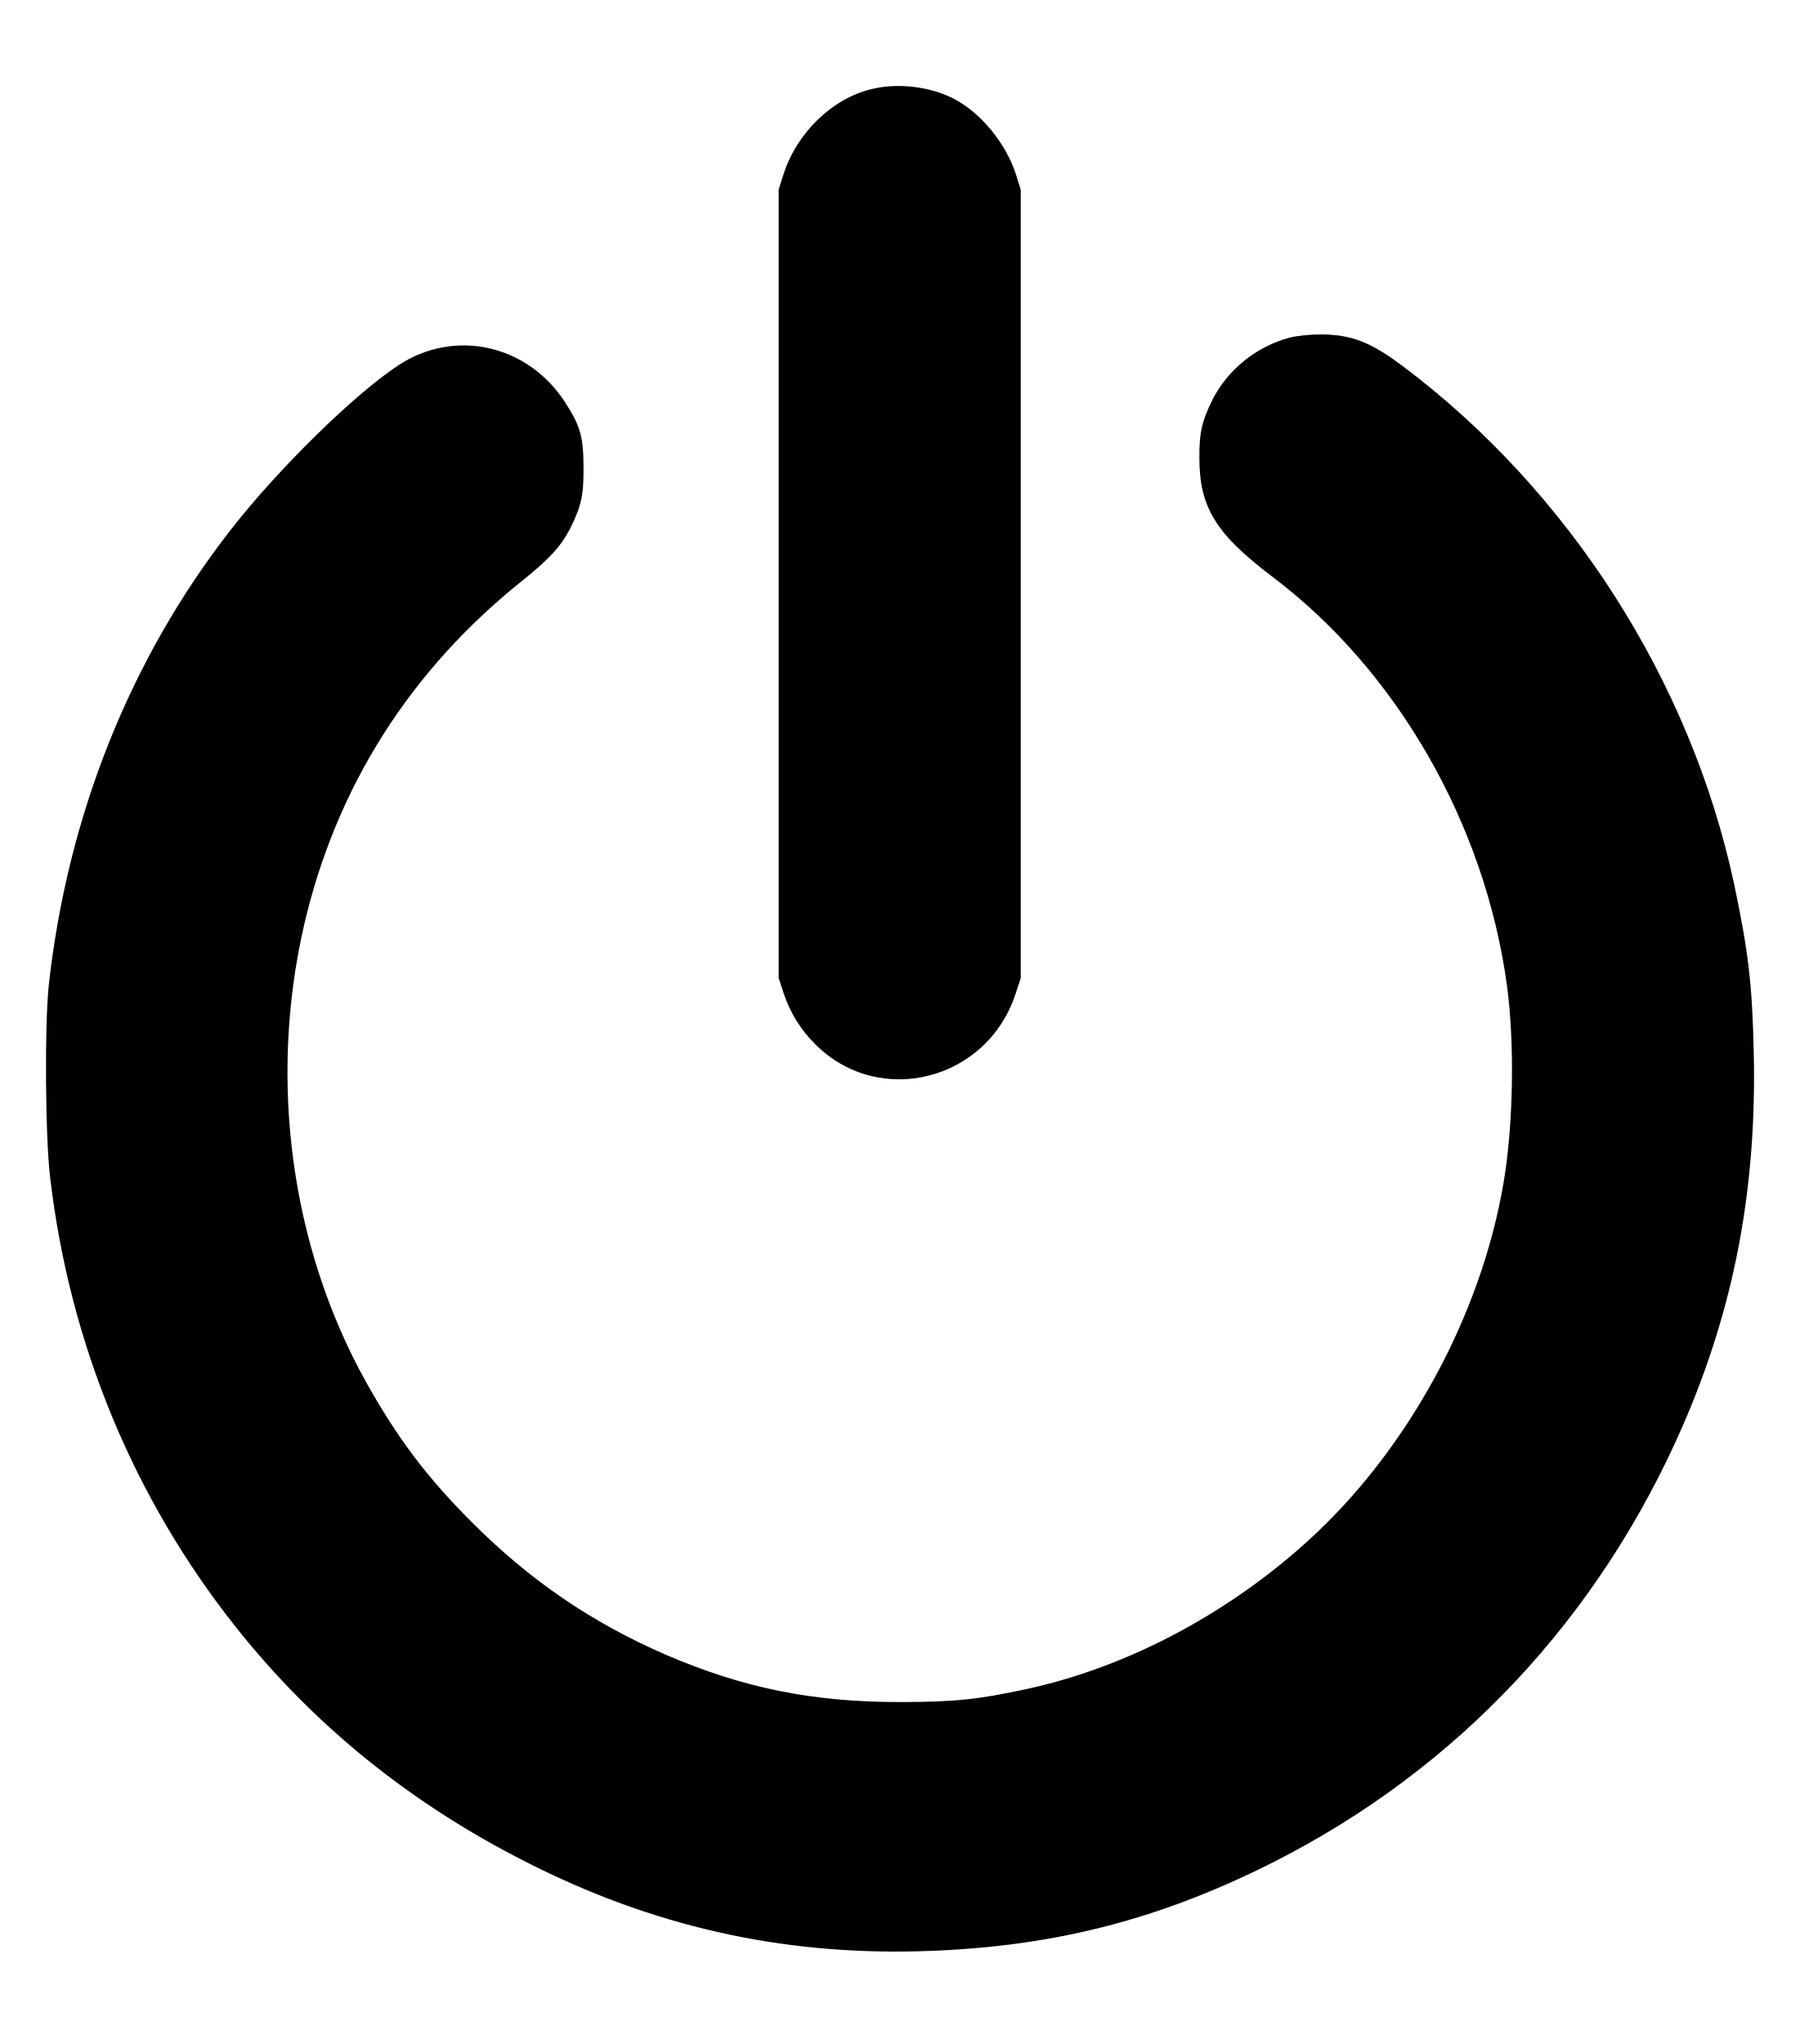
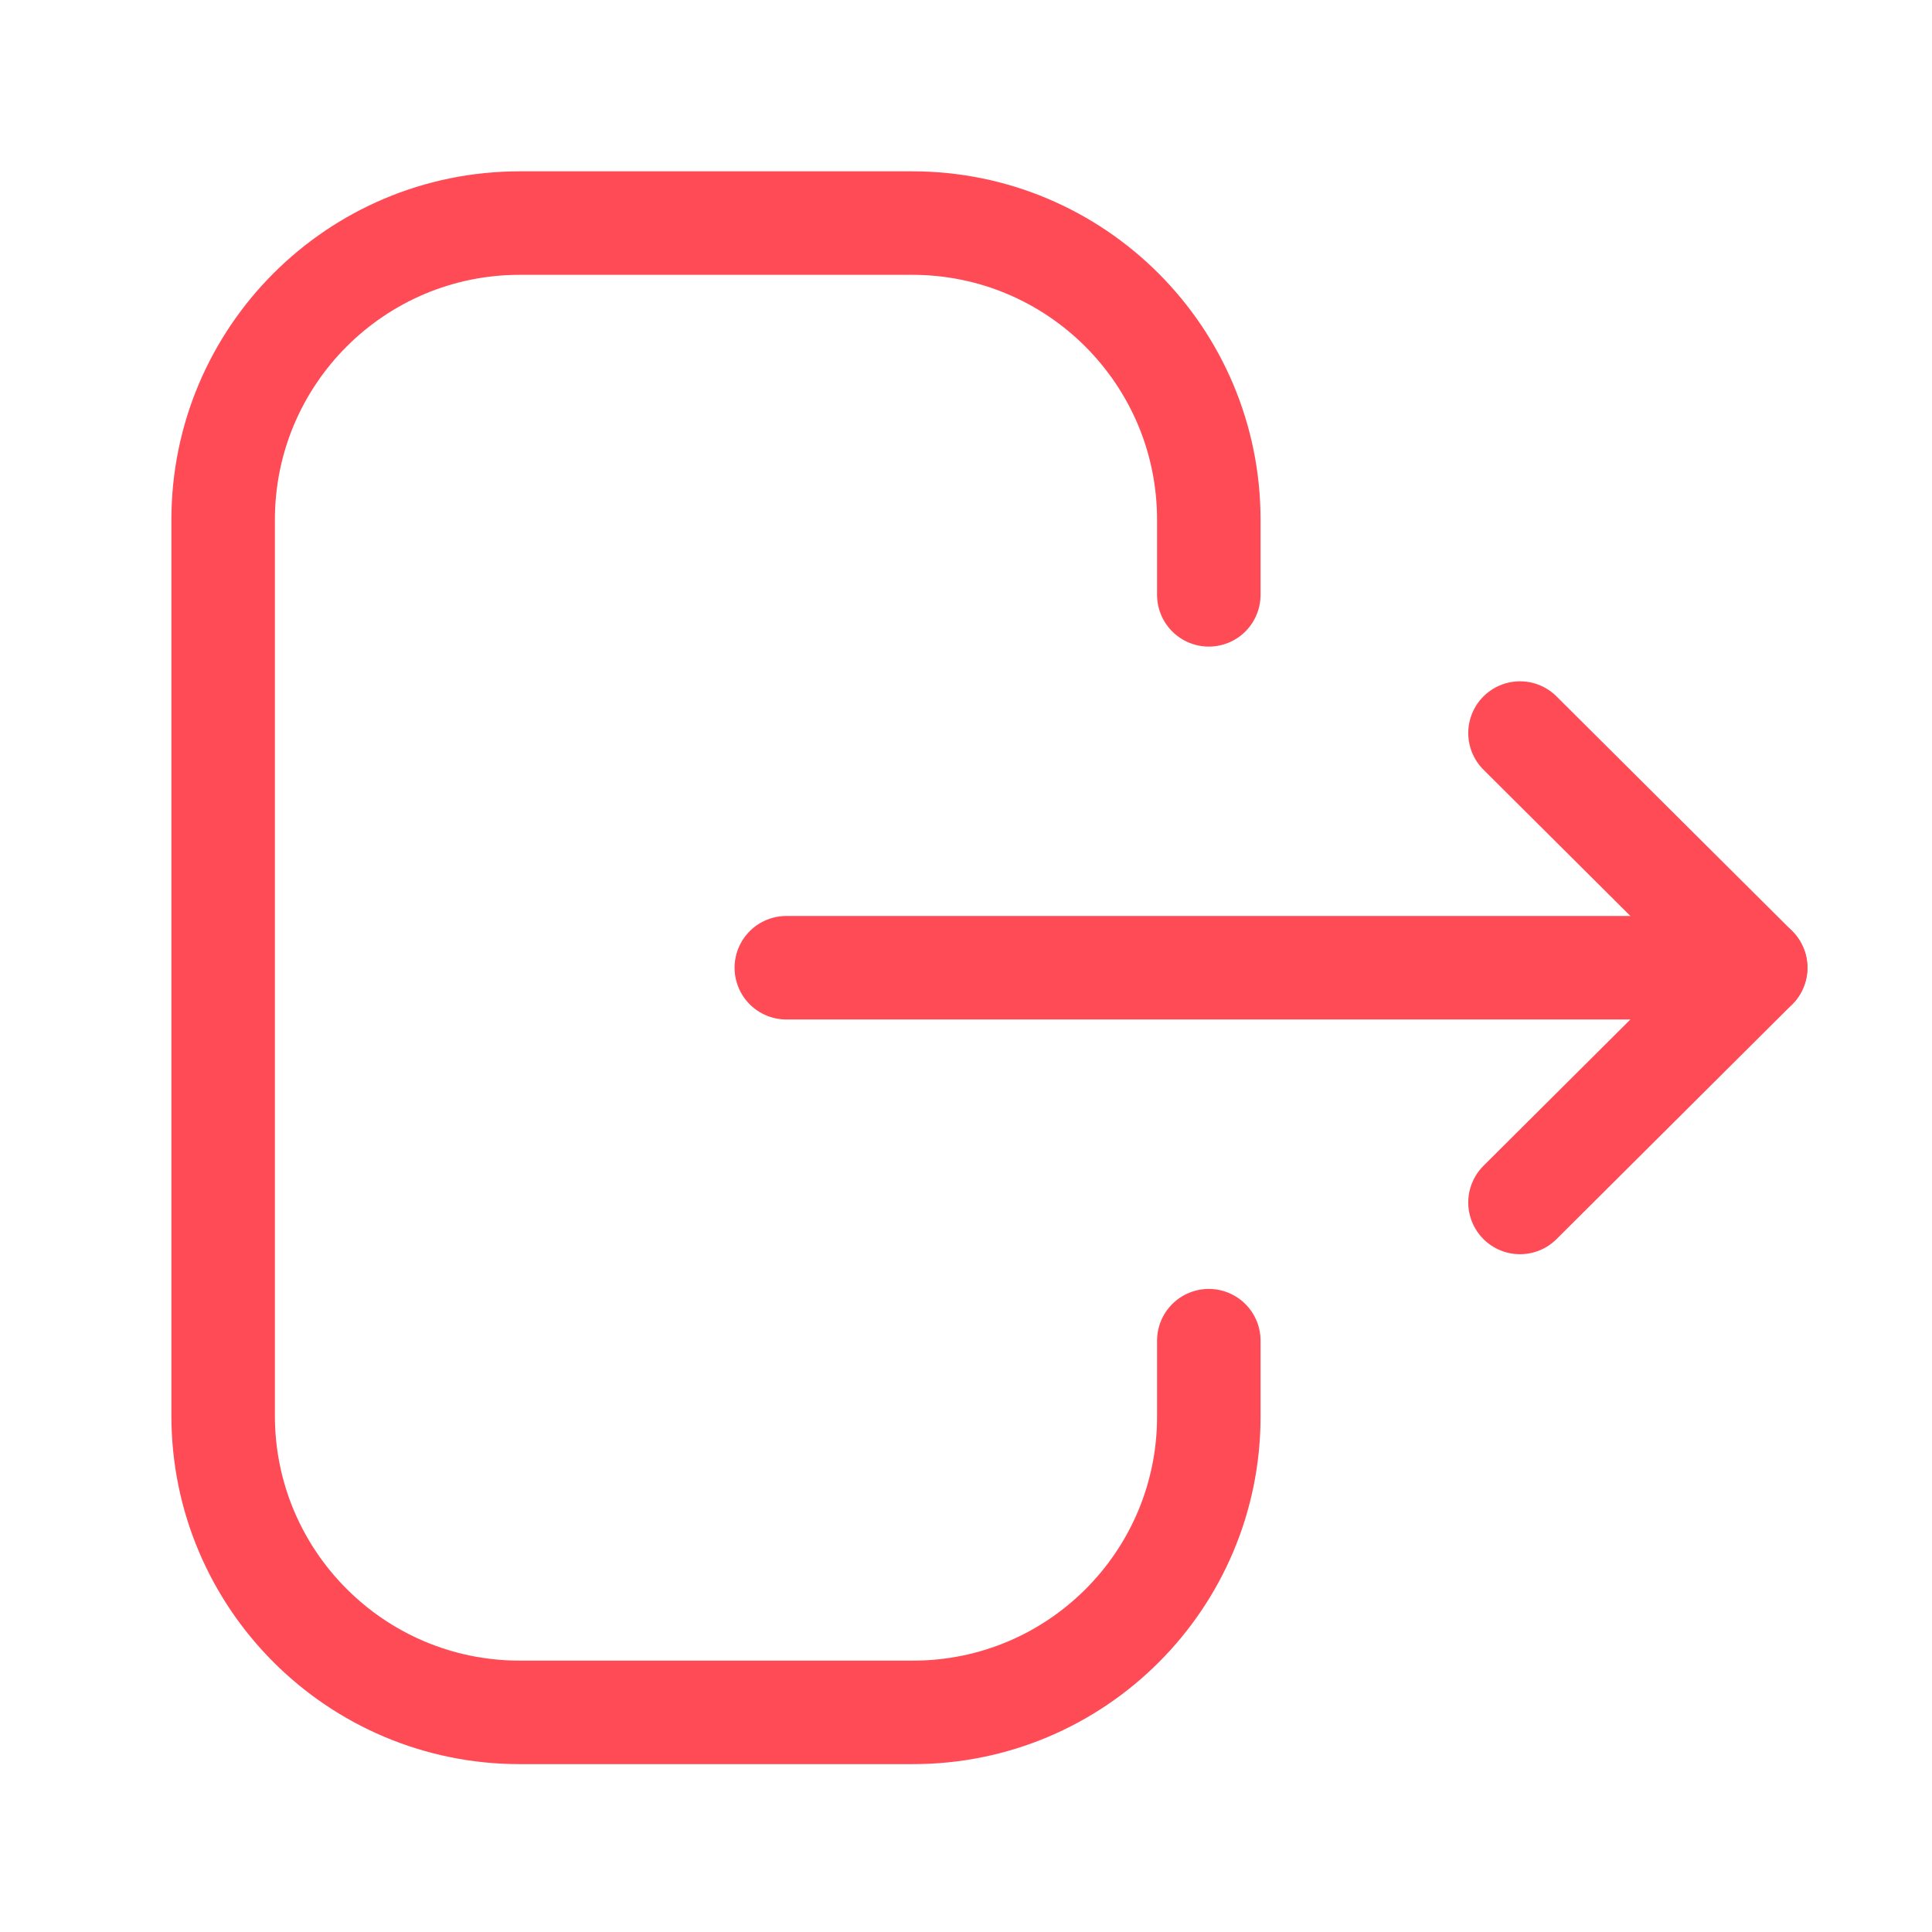
- <svg xmlns="http://www.w3.org/2000/svg" version="1.0" width="840pt" height="954pt" viewBox="0 0 840 954" preserveAspectRatio="xMidYMid meet">
-   <g transform="translate(0,954) scale(0.1,-0.1)" fill="#000000" stroke="none">
-     <path d="M4068 9124 c-184 -44 -349 -205 -411 -399 l-22 -70 0 -1840 0 -1840 24 -73 c29 -87 79 -169 147 -236 298 -298 802 -171 935 236 l24 73 0 1840 0 1840 -22 70 c-47 147 -166 291 -294 356 -112 56 -260 73 -381 43z" />
-     <path d="M6020 7964 c-156 -41 -292 -152 -362 -294 -48 -97 -60 -153 -59 -270 1 -229 77 -352 341 -552 582 -439 992 -1154 1095 -1908 36 -269 30 -649 -16 -920 -106 -624 -451 -1255 -919 -1677 -379 -342 -846 -587 -1311 -687 -221 -48 -338 -60 -589 -60 -407 0 -729 65 -1090 220 -346 150 -634 346 -906 618 -212 212 -349 394 -497 659 -349 628 -454 1404 -288 2127 149 645 495 1192 1022 1612 124 99 180 161 222 244 52 105 62 154 61 289 -1 137 -15 187 -85 296 -175 271 -515 347 -778 175 -206 -135 -563 -485 -784 -769 -469 -601 -761 -1333 -849 -2122 -20 -182 -17 -711 6 -900 91 -778 391 -1501 870 -2103 363 -456 811 -818 1351 -1092 589 -300 1189 -435 1840 -417 611 17 1111 144 1650 416 861 436 1521 1141 1913 2042 238 549 343 1100 329 1734 -7 322 -25 473 -92 790 -203 947 -770 1834 -1549 2418 -150 112 -241 147 -386 146 -47 0 -110 -7 -140 -15z" />
-   </g>
+ <svg xmlns="http://www.w3.org/2000/svg" width="28" height="28" viewBox="0 0 28 28" fill="none">
+   <path d="M17.519 8.621V7.533C17.519 5.158 15.594 3.233 13.22 3.233H7.532C5.159 3.233 3.234 5.158 3.234 7.533V20.518C3.234 22.892 5.159 24.817 7.532 24.817H13.232C15.599 24.817 17.519 22.898 17.519 20.53V19.43" stroke="#FF4B55" stroke-width="1.5" stroke-linecap="round" stroke-linejoin="round" />
+   <path d="M25.444 14.025H11.396" stroke="#FF4B55" stroke-width="1.5" stroke-linecap="round" stroke-linejoin="round" />
+   <path d="M22.029 10.624L25.445 14.025L22.029 17.427" stroke="#FF4B55" stroke-width="1.5" stroke-linecap="round" stroke-linejoin="round" />
</svg>
